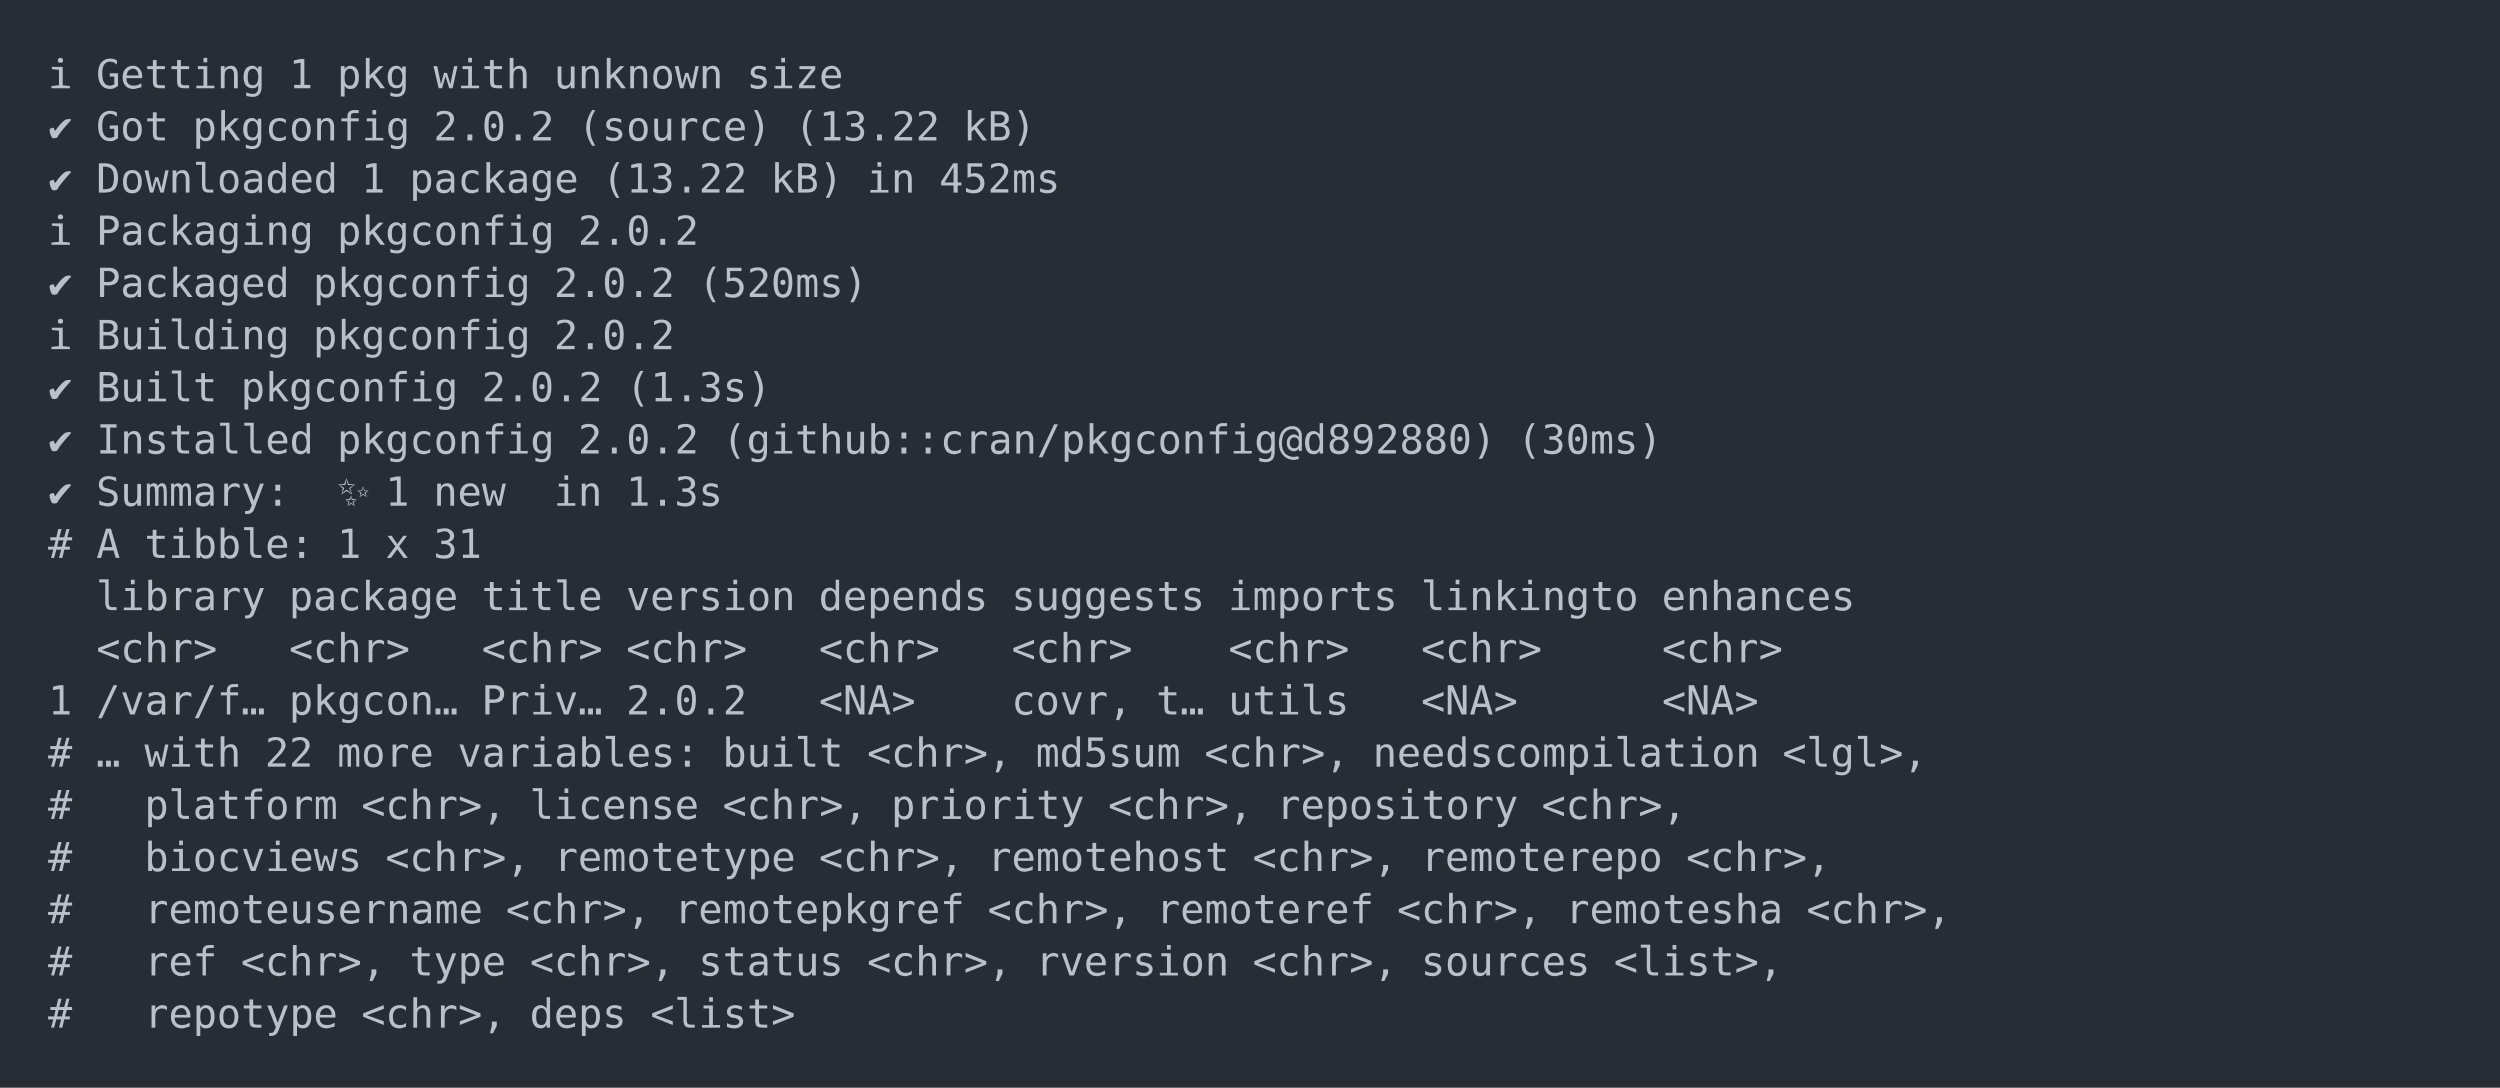
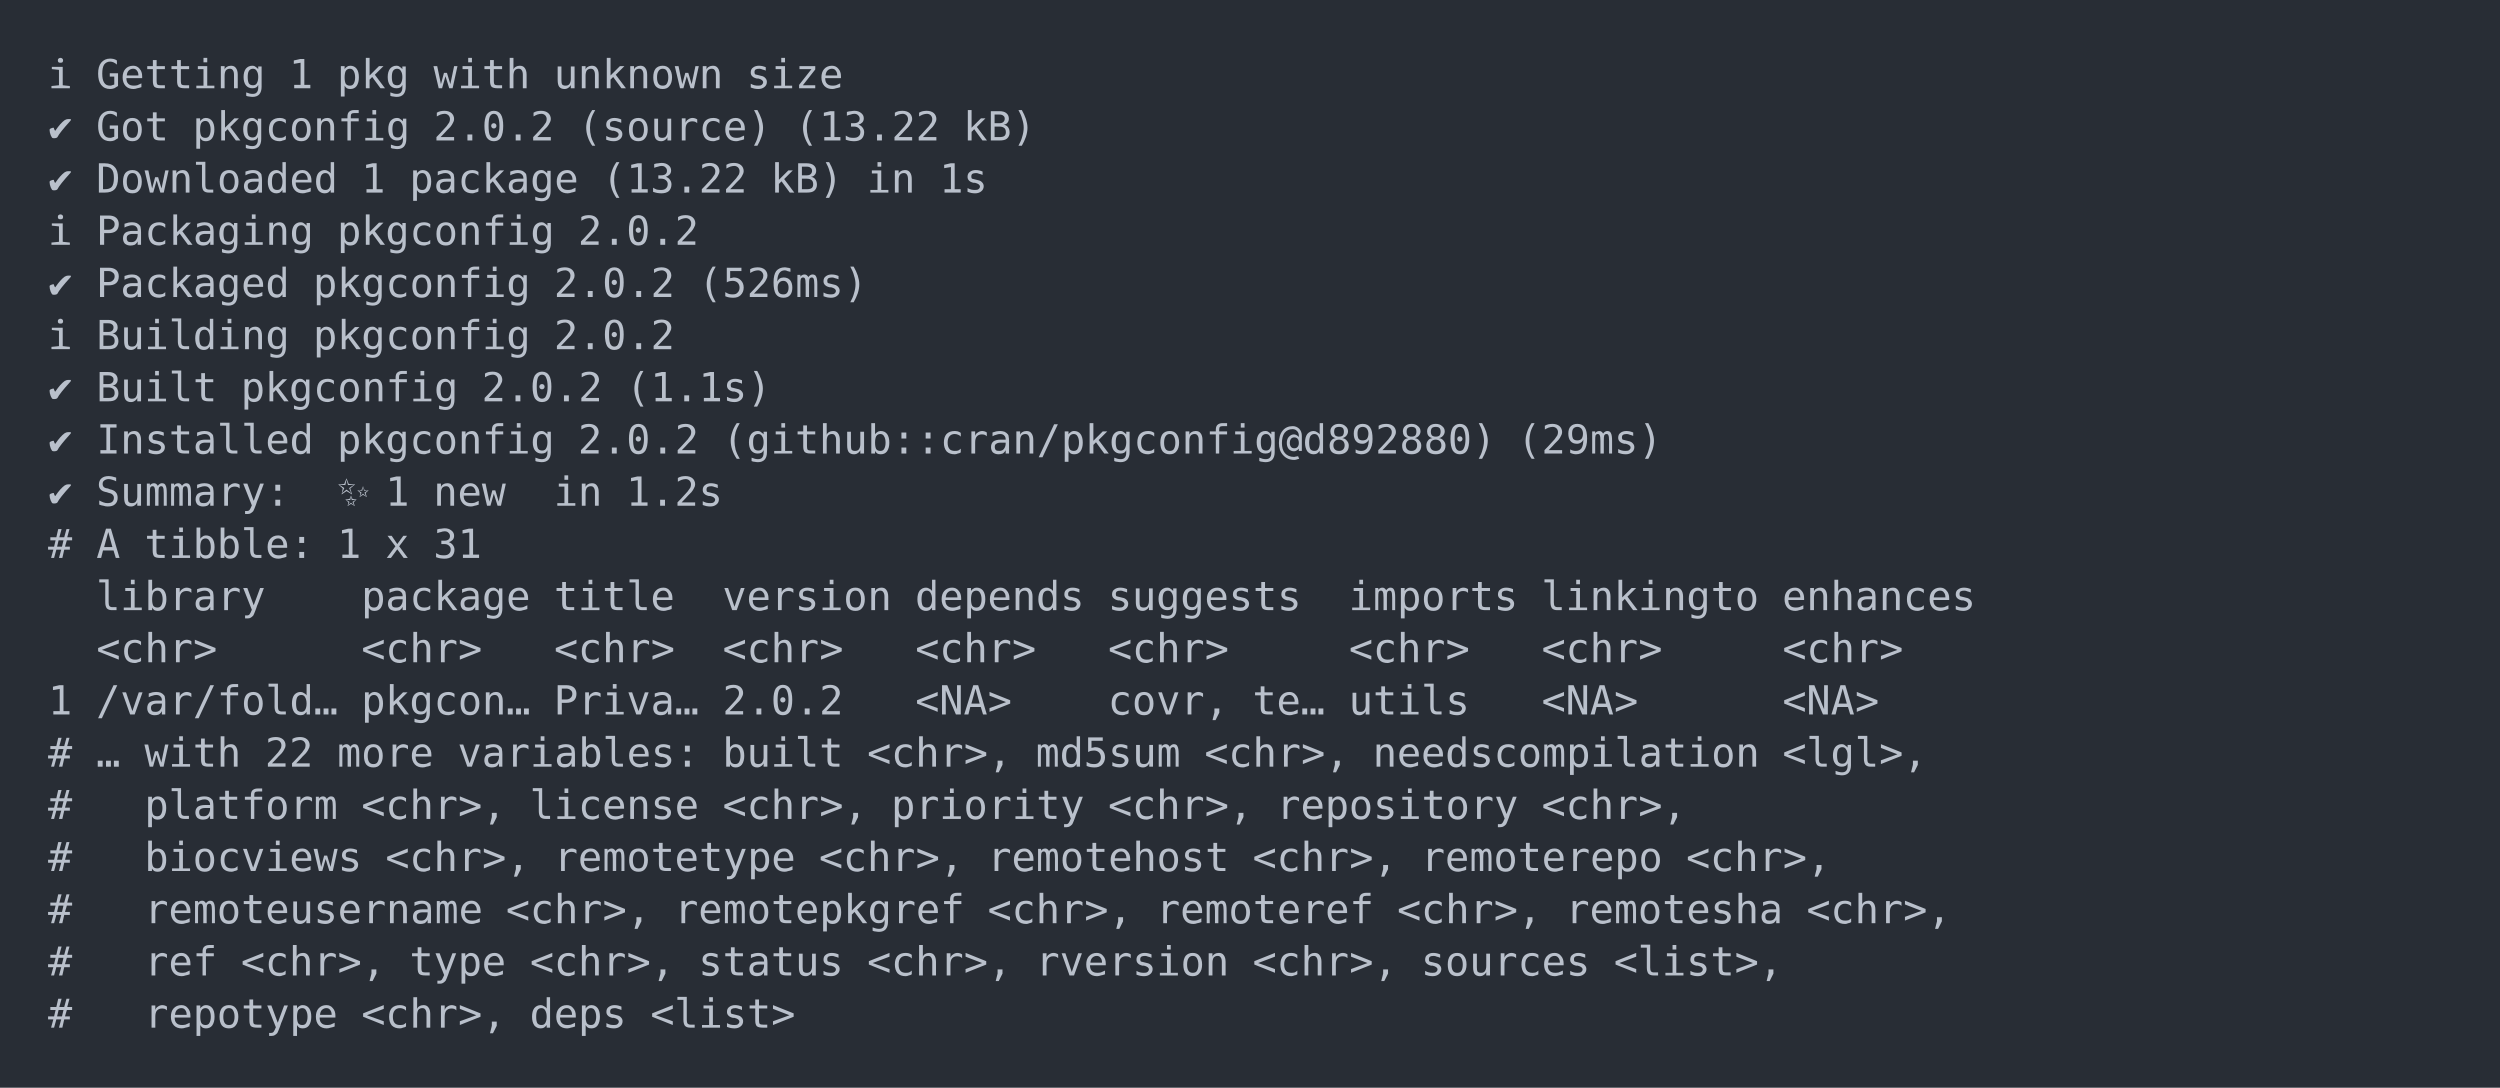
<svg xmlns="http://www.w3.org/2000/svg" xmlns:xlink="http://www.w3.org/1999/xlink" width="1040" height="452.49">
  <rect width="1040" height="452.49" rx="0" ry="0" class="a" />
  <svg height="412.49" viewBox="0 0 100 41.249" width="1000" x="20" y="20">
    <style>.a{fill:rgb(40,45,53)}.b{font-family:'Fira Code',Monaco,Consolas,Menlo,'Bitstream Vera Sans Mono','Powerline Symbols',monospace}.c{fill:transparent}.d{fill:rgb(185,192,203);white-space:pre}</style>
    <g font-family="'Fira Code',Monaco,Consolas,Menlo,'Bitstream Vera Sans Mono','Powerline Symbols',monospace" font-size="1.67" class="b">
      <defs>
        <symbol id="a">
          <rect height="20" width="100" x="0" y="0" class="c" />
        </symbol>
      </defs>
      <rect height="41.249" width="100" class="a" />
      <svg x="0" y="0" width="100">
        <svg x="0">
          <use xlink:href="#a" />
          <text x="0" y="1.67" class="d">ℹ</text>
          <text x="2.004" y="1.67" class="d">Getting</text>
          <text x="10.02" y="1.67" class="d">1</text>
          <text x="12.024" y="1.67" class="d">pkg</text>
          <text x="16.032" y="1.67" class="d">with</text>
          <text x="21.042" y="1.67" class="d">unknown</text>
          <text x="29.058" y="1.67" class="d">size</text>
          <text x="0" y="3.841" class="d">✔</text>
          <text x="2.004" y="3.841" class="d">Got</text>
          <text x="6.012" y="3.841" class="d">pkgconfig</text>
          <text x="16.032" y="3.841" class="d">2.0.2</text>
          <text x="22.044" y="3.841" class="d">(source)</text>
          <text x="31.062" y="3.841" class="d">(13.22</text>
          <text x="38.076" y="3.841" class="d">kB)</text>
          <text x="0" y="6.012" class="d">✔</text>
          <text x="2.004" y="6.012" class="d">Downloaded</text>
          <text x="13.026" y="6.012" class="d">1</text>
          <text x="15.03" y="6.012" class="d">package</text>
          <text x="23.046" y="6.012" class="d">(13.22</text>
          <text x="30.06" y="6.012" class="d">kB)</text>
          <text x="34.068" y="6.012" class="d">in</text>
-           <text x="37.074" y="6.012" class="d">452ms</text>
+           <text x="37.074" y="6.012" class="d">1s</text>
          <text x="0" y="8.183" class="d">ℹ</text>
          <text x="2.004" y="8.183" class="d">Packaging</text>
          <text x="12.024" y="8.183" class="d">pkgconfig</text>
          <text x="22.044" y="8.183" class="d">2.0.2</text>
          <text x="0" y="10.354" class="d">✔</text>
          <text x="2.004" y="10.354" class="d">Packaged</text>
          <text x="11.022" y="10.354" class="d">pkgconfig</text>
          <text x="21.042" y="10.354" class="d">2.0.2</text>
-           <text x="27.054" y="10.354" class="d">(520ms)</text>
+           <text x="27.054" y="10.354" class="d">(526ms)</text>
          <text x="0" y="12.525" class="d">ℹ</text>
          <text x="2.004" y="12.525" class="d">Building</text>
          <text x="11.022" y="12.525" class="d">pkgconfig</text>
          <text x="21.042" y="12.525" class="d">2.0.2</text>
          <text x="0" y="14.696" class="d">✔</text>
          <text x="2.004" y="14.696" class="d">Built</text>
          <text x="8.016" y="14.696" class="d">pkgconfig</text>
          <text x="18.036" y="14.696" class="d">2.0.2</text>
-           <text x="24.048" y="14.696" class="d">(1.3s)</text>
+           <text x="24.048" y="14.696" class="d">(1.1s)</text>
          <text x="0" y="16.867" class="d">✔</text>
          <text x="2.004" y="16.867" class="d">Installed</text>
          <text x="12.024" y="16.867" class="d">pkgconfig</text>
          <text x="22.044" y="16.867" class="d">2.0.2</text>
          <text x="28.056" y="16.867" class="d">(github::cran/pkgconfig@d892880)</text>
-           <text x="61.122" y="16.867" class="d">(30ms)</text>
+           <text x="61.122" y="16.867" class="d">(29ms)</text>
          <text x="0" y="19.038" class="d">✔</text>
          <text x="2.004" y="19.038" class="d">Summary:</text>
          <text x="12.024" y="19.038" class="d">✨</text>
          <text x="14.028" y="19.038" class="d">1</text>
          <text x="16.032" y="19.038" class="d">new</text>
          <text x="21.042" y="19.038" class="d">in</text>
-           <text x="24.048" y="19.038" class="d">1.3s</text>
+           <text x="24.048" y="19.038" class="d">1.2s</text>
          <text x="0" y="21.209" class="d">#</text>
          <text x="2.004" y="21.209" class="d">A</text>
          <text x="4.008" y="21.209" class="d">tibble:</text>
          <text x="12.024" y="21.209" class="d">1</text>
          <text x="14.028" y="21.209" class="d">x</text>
          <text x="16.032" y="21.209" class="d">31</text>
          <text x="2.004" y="23.38" class="d">library</text>
-           <text x="10.02" y="23.38" class="d">package</text>
-           <text x="18.036" y="23.38" class="d">title</text>
-           <text x="24.048" y="23.38" class="d">version</text>
-           <text x="32.064" y="23.38" class="d">depends</text>
-           <text x="40.08" y="23.38" class="d">suggests</text>
-           <text x="49.098" y="23.38" class="d">imports</text>
-           <text x="57.114" y="23.38" class="d">linkingto</text>
-           <text x="67.134" y="23.38" class="d">enhances</text>
+           <text x="13.026" y="23.38" class="d">package</text>
+           <text x="21.042" y="23.38" class="d">title</text>
+           <text x="28.056" y="23.38" class="d">version</text>
+           <text x="36.072" y="23.38" class="d">depends</text>
+           <text x="44.088" y="23.38" class="d">suggests</text>
+           <text x="54.108" y="23.38" class="d">imports</text>
+           <text x="62.124" y="23.38" class="d">linkingto</text>
+           <text x="72.144" y="23.38" class="d">enhances</text>
          <text x="2.004" y="25.551" class="d">&lt;chr&gt;</text>
-           <text x="10.02" y="25.551" class="d">&lt;chr&gt;</text>
-           <text x="18.036" y="25.551" class="d">&lt;chr&gt;</text>
-           <text x="24.048" y="25.551" class="d">&lt;chr&gt;</text>
-           <text x="32.064" y="25.551" class="d">&lt;chr&gt;</text>
-           <text x="40.08" y="25.551" class="d">&lt;chr&gt;</text>
-           <text x="49.098" y="25.551" class="d">&lt;chr&gt;</text>
-           <text x="57.114" y="25.551" class="d">&lt;chr&gt;</text>
-           <text x="67.134" y="25.551" class="d">&lt;chr&gt;</text>
+           <text x="13.026" y="25.551" class="d">&lt;chr&gt;</text>
+           <text x="21.042" y="25.551" class="d">&lt;chr&gt;</text>
+           <text x="28.056" y="25.551" class="d">&lt;chr&gt;</text>
+           <text x="36.072" y="25.551" class="d">&lt;chr&gt;</text>
+           <text x="44.088" y="25.551" class="d">&lt;chr&gt;</text>
+           <text x="54.108" y="25.551" class="d">&lt;chr&gt;</text>
+           <text x="62.124" y="25.551" class="d">&lt;chr&gt;</text>
+           <text x="72.144" y="25.551" class="d">&lt;chr&gt;</text>
          <text x="0" y="27.722" class="d">1</text>
-           <text x="2.004" y="27.722" class="d">/var/f…</text>
-           <text x="10.02" y="27.722" class="d">pkgcon…</text>
-           <text x="18.036" y="27.722" class="d">Priv…</text>
-           <text x="24.048" y="27.722" class="d">2.0.2</text>
-           <text x="32.064" y="27.722" class="d">&lt;NA&gt;</text>
-           <text x="40.08" y="27.722" class="d">covr,</text>
-           <text x="46.092" y="27.722" class="d">t…</text>
-           <text x="49.098" y="27.722" class="d">utils</text>
-           <text x="57.114" y="27.722" class="d">&lt;NA&gt;</text>
-           <text x="67.134" y="27.722" class="d">&lt;NA&gt;</text>
+           <text x="2.004" y="27.722" class="d">/var/fold…</text>
+           <text x="13.026" y="27.722" class="d">pkgcon…</text>
+           <text x="21.042" y="27.722" class="d">Priva…</text>
+           <text x="28.056" y="27.722" class="d">2.0.2</text>
+           <text x="36.072" y="27.722" class="d">&lt;NA&gt;</text>
+           <text x="44.088" y="27.722" class="d">covr,</text>
+           <text x="50.1" y="27.722" class="d">te…</text>
+           <text x="54.108" y="27.722" class="d">utils</text>
+           <text x="62.124" y="27.722" class="d">&lt;NA&gt;</text>
+           <text x="72.144" y="27.722" class="d">&lt;NA&gt;</text>
          <text x="0" y="29.893" class="d">#</text>
          <text x="2.004" y="29.893" class="d">…</text>
          <text x="4.008" y="29.893" class="d">with</text>
          <text x="9.018" y="29.893" class="d">22</text>
          <text x="12.024" y="29.893" class="d">more</text>
          <text x="17.034" y="29.893" class="d">variables:</text>
          <text x="28.056" y="29.893" class="d">built</text>
          <text x="34.068" y="29.893" class="d">&lt;chr&gt;,</text>
          <text x="41.082" y="29.893" class="d">md5sum</text>
          <text x="48.096" y="29.893" class="d">&lt;chr&gt;,</text>
          <text x="55.11" y="29.893" class="d">needscompilation</text>
          <text x="72.144" y="29.893" class="d">&lt;lgl&gt;,</text>
          <text x="0" y="32.064" class="d">#</text>
          <text x="4.008" y="32.064" class="d">platform</text>
          <text x="13.026" y="32.064" class="d">&lt;chr&gt;,</text>
          <text x="20.04" y="32.064" class="d">license</text>
          <text x="28.056" y="32.064" class="d">&lt;chr&gt;,</text>
          <text x="35.07" y="32.064" class="d">priority</text>
          <text x="44.088" y="32.064" class="d">&lt;chr&gt;,</text>
          <text x="51.102" y="32.064" class="d">repository</text>
          <text x="62.124" y="32.064" class="d">&lt;chr&gt;,</text>
          <text x="0" y="34.235" class="d">#</text>
          <text x="4.008" y="34.235" class="d">biocviews</text>
          <text x="14.028" y="34.235" class="d">&lt;chr&gt;,</text>
          <text x="21.042" y="34.235" class="d">remotetype</text>
          <text x="32.064" y="34.235" class="d">&lt;chr&gt;,</text>
          <text x="39.078" y="34.235" class="d">remotehost</text>
          <text x="50.1" y="34.235" class="d">&lt;chr&gt;,</text>
          <text x="57.114" y="34.235" class="d">remoterepo</text>
          <text x="68.136" y="34.235" class="d">&lt;chr&gt;,</text>
          <text x="0" y="36.406" class="d">#</text>
          <text x="4.008" y="36.406" class="d">remoteusername</text>
          <text x="19.038" y="36.406" class="d">&lt;chr&gt;,</text>
          <text x="26.052" y="36.406" class="d">remotepkgref</text>
          <text x="39.078" y="36.406" class="d">&lt;chr&gt;,</text>
          <text x="46.092" y="36.406" class="d">remoteref</text>
          <text x="56.112" y="36.406" class="d">&lt;chr&gt;,</text>
          <text x="63.126" y="36.406" class="d">remotesha</text>
          <text x="73.146" y="36.406" class="d">&lt;chr&gt;,</text>
          <text x="0" y="38.577" class="d">#</text>
          <text x="4.008" y="38.577" class="d">ref</text>
          <text x="8.016" y="38.577" class="d">&lt;chr&gt;,</text>
          <text x="15.03" y="38.577" class="d">type</text>
          <text x="20.04" y="38.577" class="d">&lt;chr&gt;,</text>
          <text x="27.054" y="38.577" class="d">status</text>
          <text x="34.068" y="38.577" class="d">&lt;chr&gt;,</text>
          <text x="41.082" y="38.577" class="d">rversion</text>
          <text x="50.1" y="38.577" class="d">&lt;chr&gt;,</text>
          <text x="57.114" y="38.577" class="d">sources</text>
          <text x="65.13" y="38.577" class="d">&lt;list&gt;,</text>
          <text x="0" y="40.748" class="d">#</text>
          <text x="4.008" y="40.748" class="d">repotype</text>
          <text x="13.026" y="40.748" class="d">&lt;chr&gt;,</text>
          <text x="20.04" y="40.748" class="d">deps</text>
          <text x="25.05" y="40.748" class="d">&lt;list&gt;</text>
        </svg>
      </svg>
    </g>
  </svg>
</svg>
